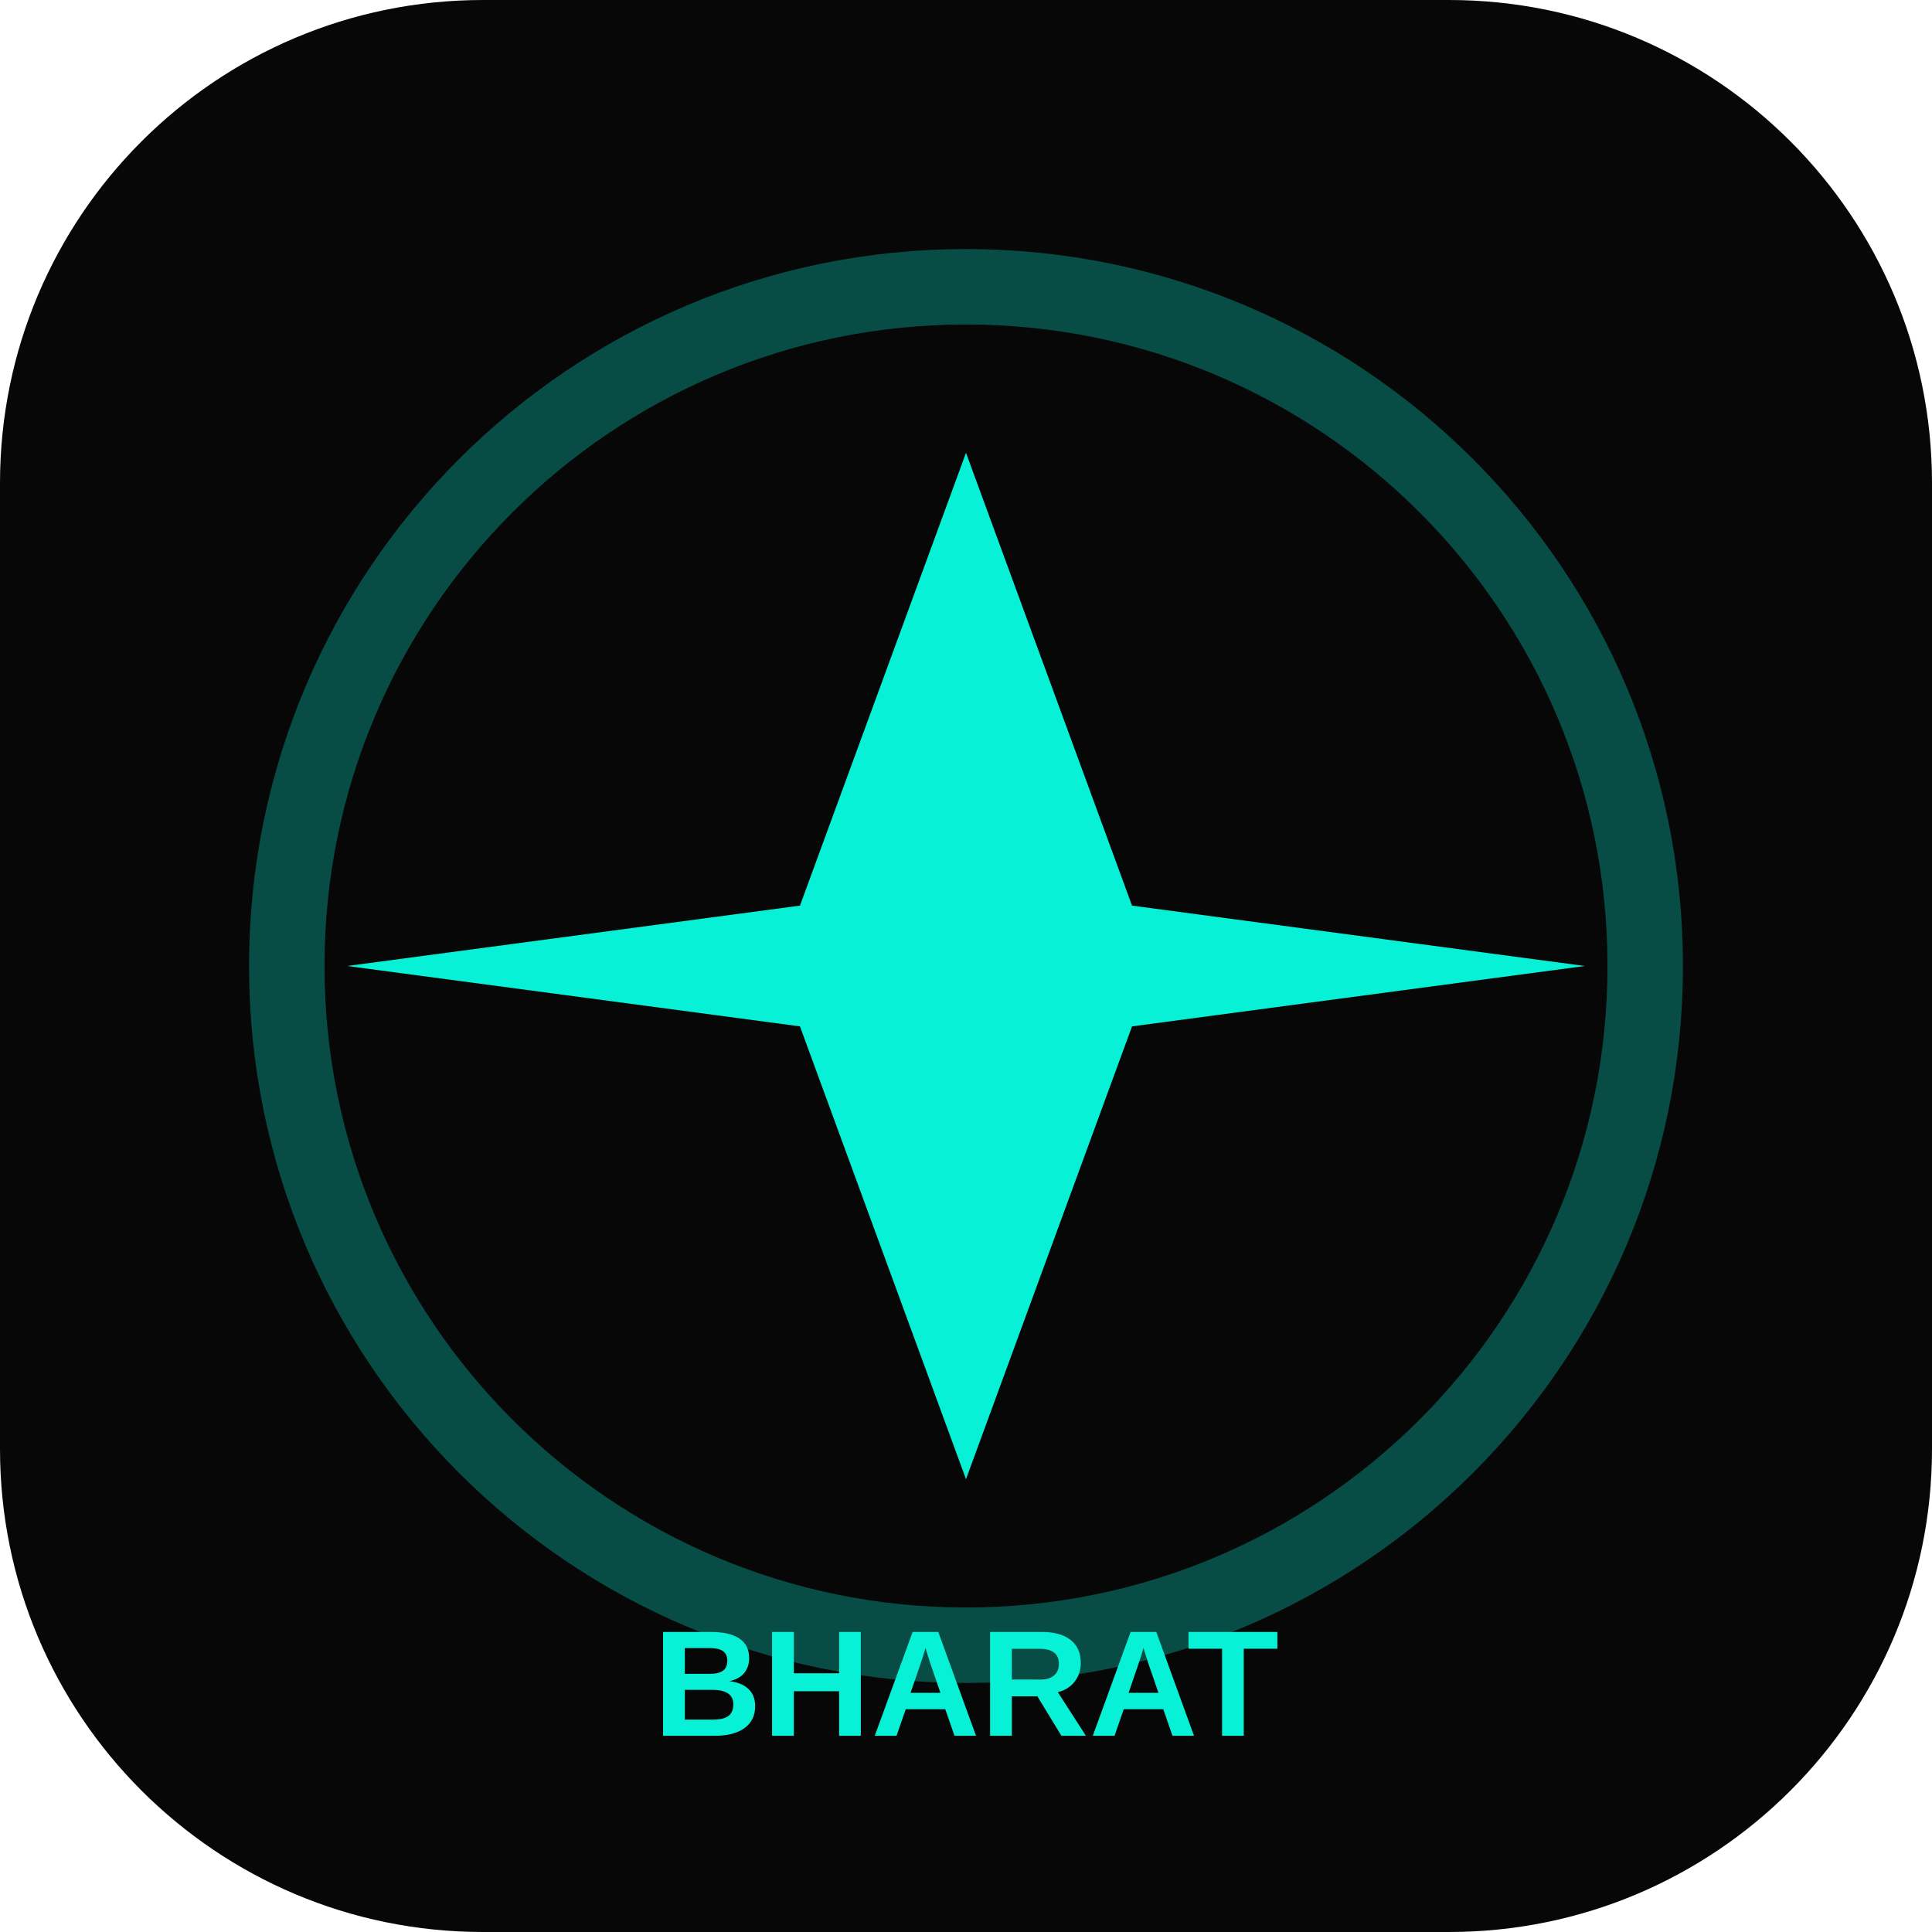
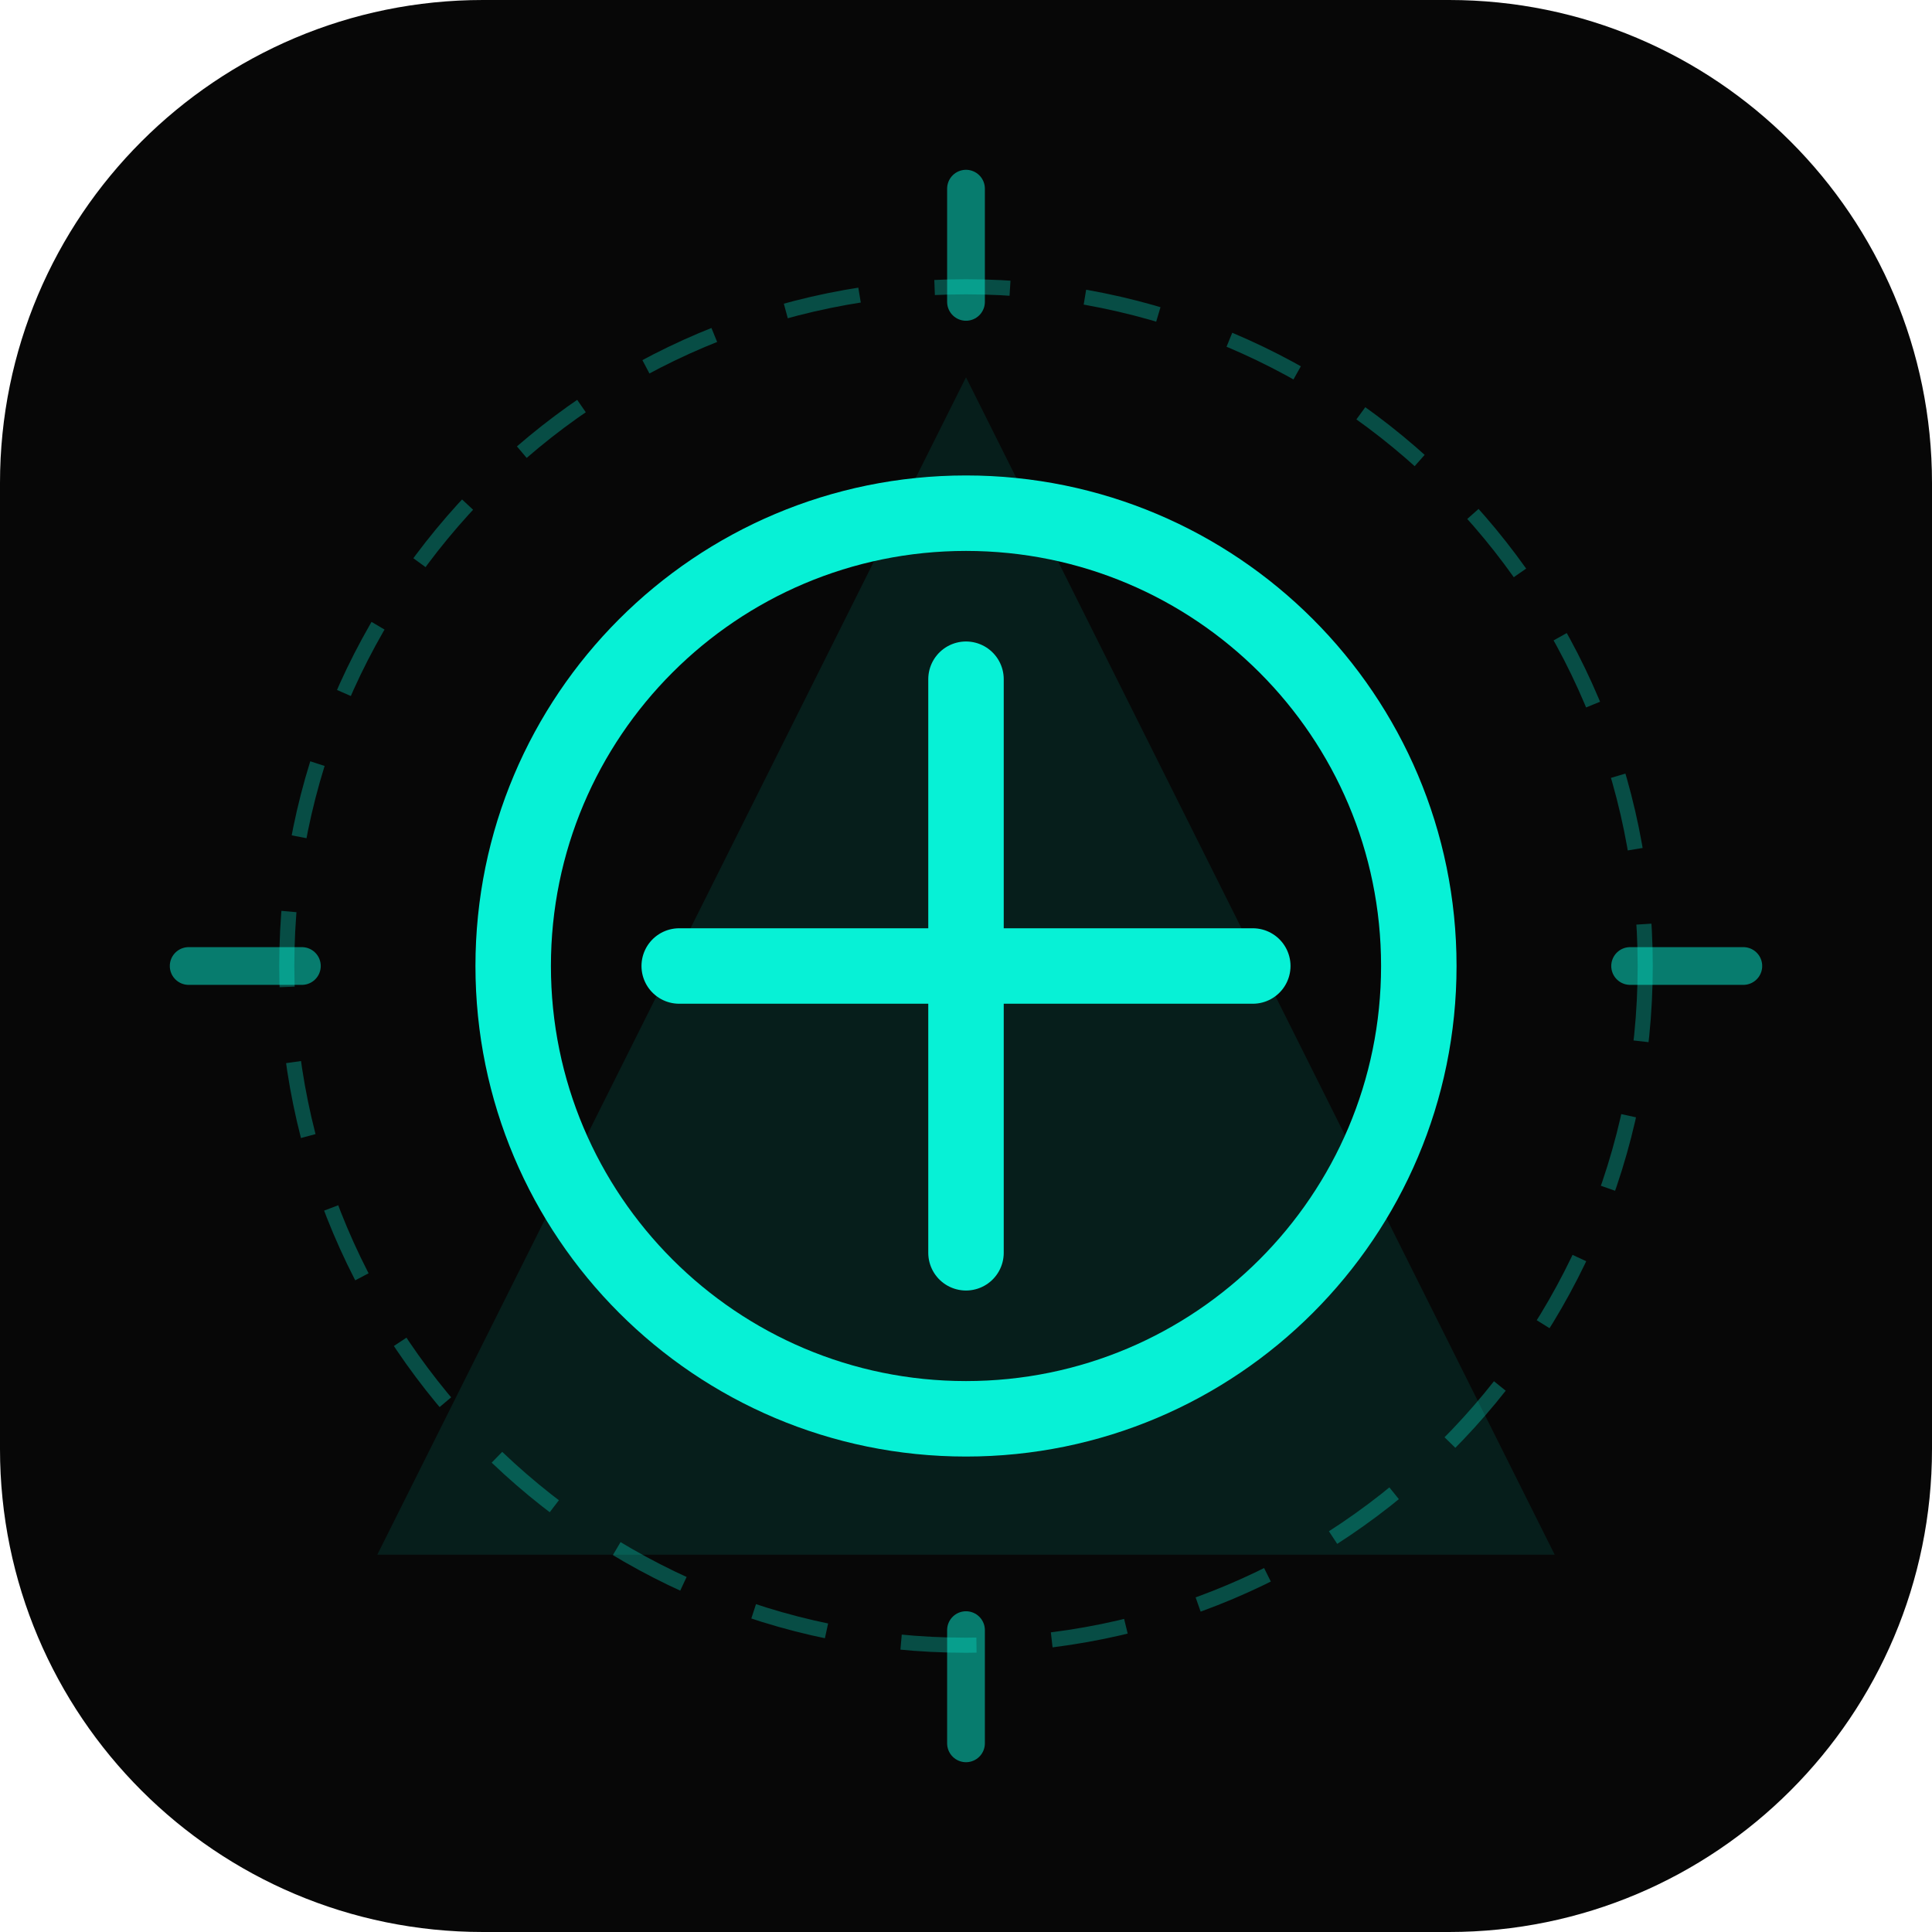
- <svg xmlns="http://www.w3.org/2000/svg" width="512" height="512" viewBox="0 0 512 512">
+ <svg xmlns="http://www.w3.org/2000/svg" width="512" height="512" viewBox="0 0 512 512" fill="none">
  <rect width="512" height="512" rx="128" fill="#070707" />
-   <circle cx="256" cy="256" r="180" stroke="#07F1D6" stroke-width="20" fill="none" opacity="0.3" />
-   <path d="M256 120 L300 240 L420 256 L300 272 L256 392 L212 272 L92 256 L212 240 Z" fill="#07F1D6">
-   </path>
-   <text x="256" y="460" font-family="Arial, sans-serif" font-weight="bold" font-size="40" fill="#07F1D6" text-anchor="middle">BHARAT</text>
+   <path d="M256 100L100 412H412L256 100Z" fill="#07F1D6" fill-opacity="0.1" />
+   <circle cx="256" cy="256" r="120" stroke="#07F1D6" stroke-width="20" stroke-linecap="round" />
+   <path d="M256 180V332M180 256H332" stroke="#07F1D6" stroke-width="20" stroke-linecap="round" />
+   <circle cx="256" cy="256" r="180" stroke="#07F1D6" stroke-width="4" stroke-dasharray="20 20" opacity="0.3" />
+   <path d="M256 50V80M256 432V462M50 256H80M432 256H462" stroke="#07F1D6" stroke-width="10" stroke-linecap="round" opacity="0.5" />
</svg>
